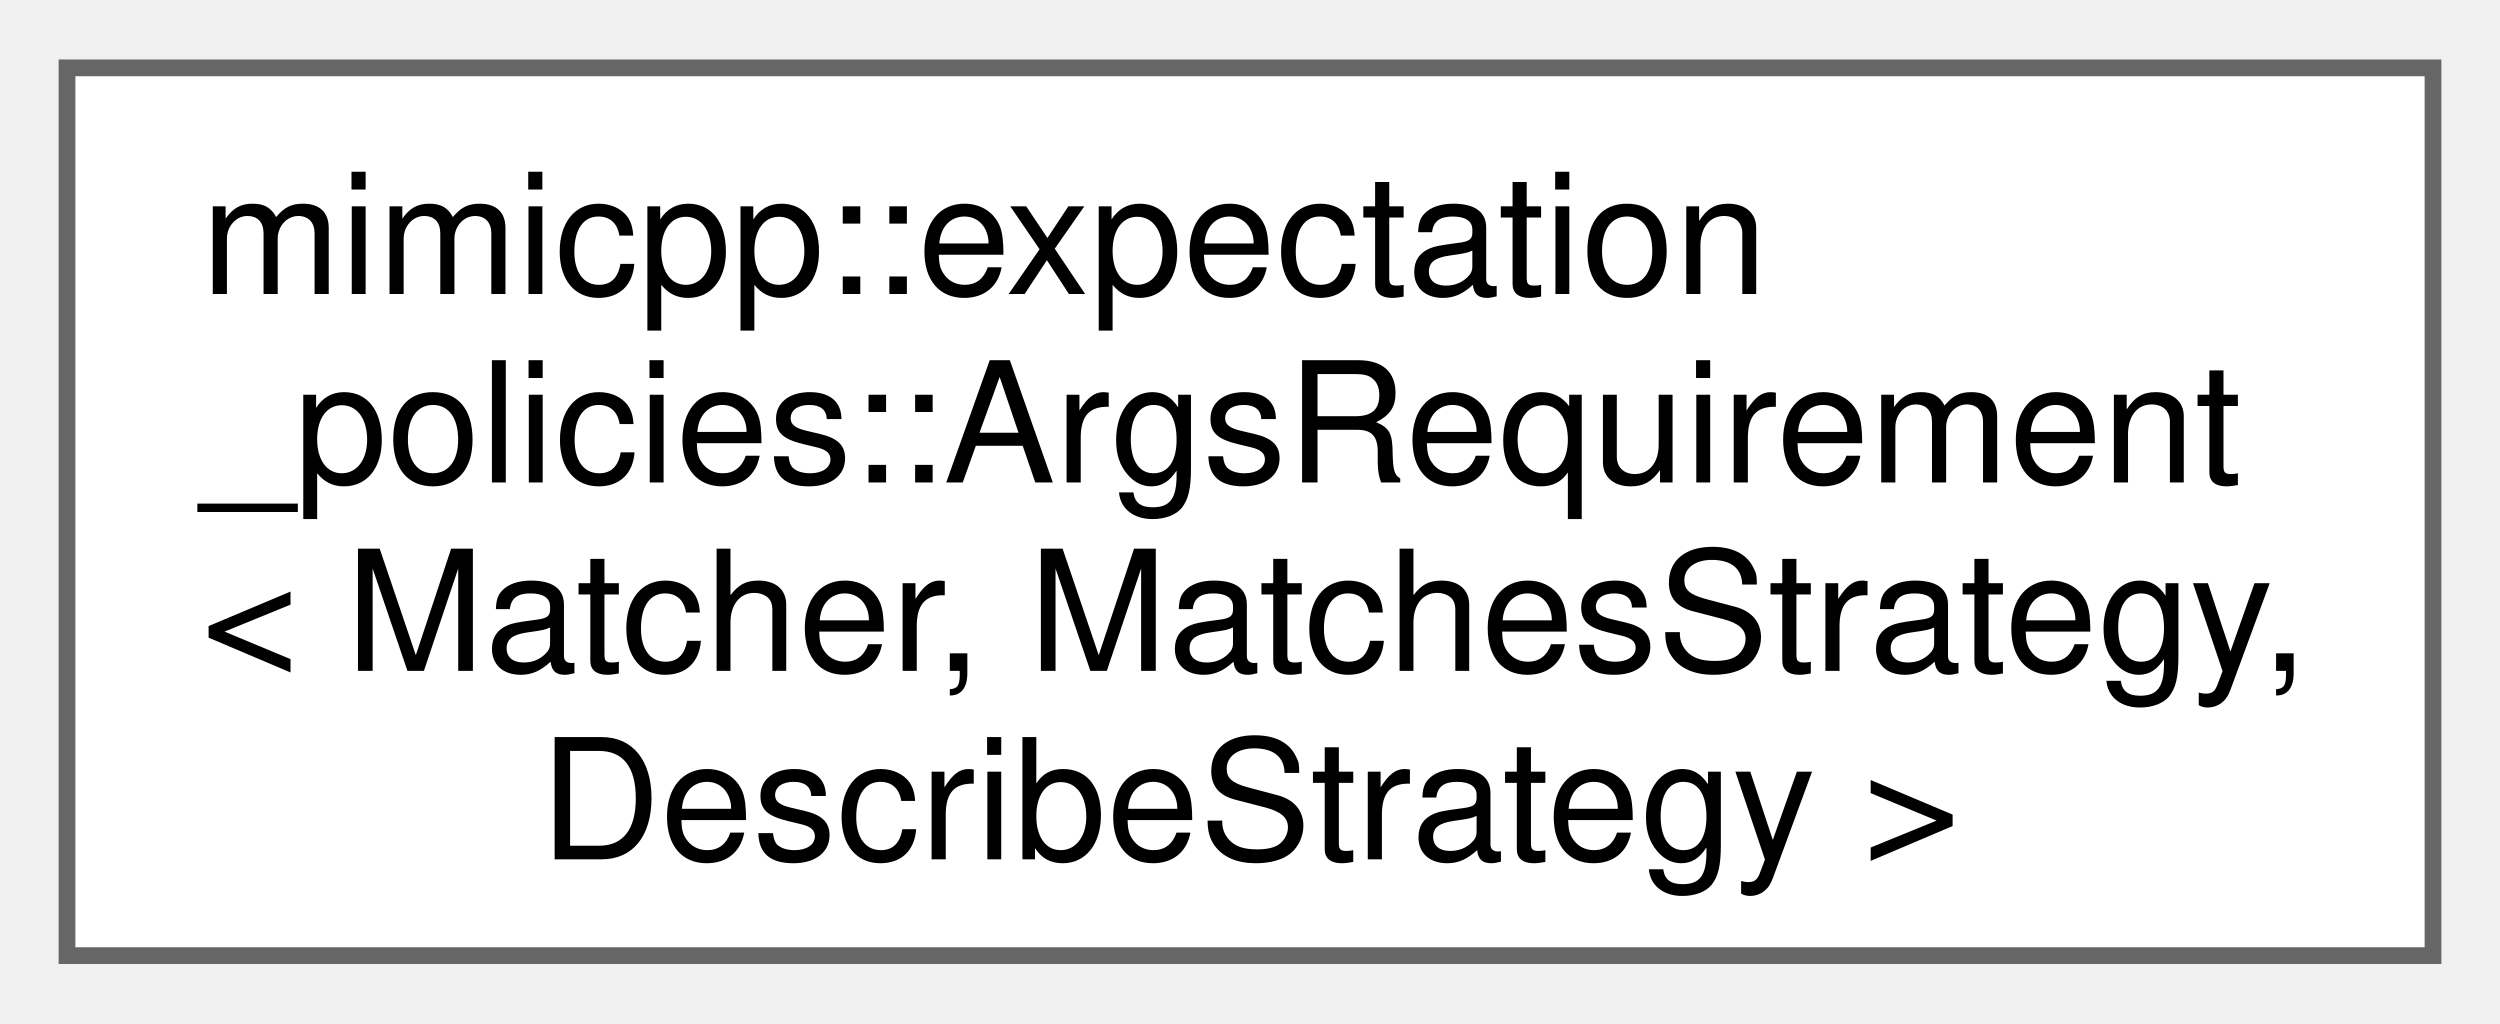
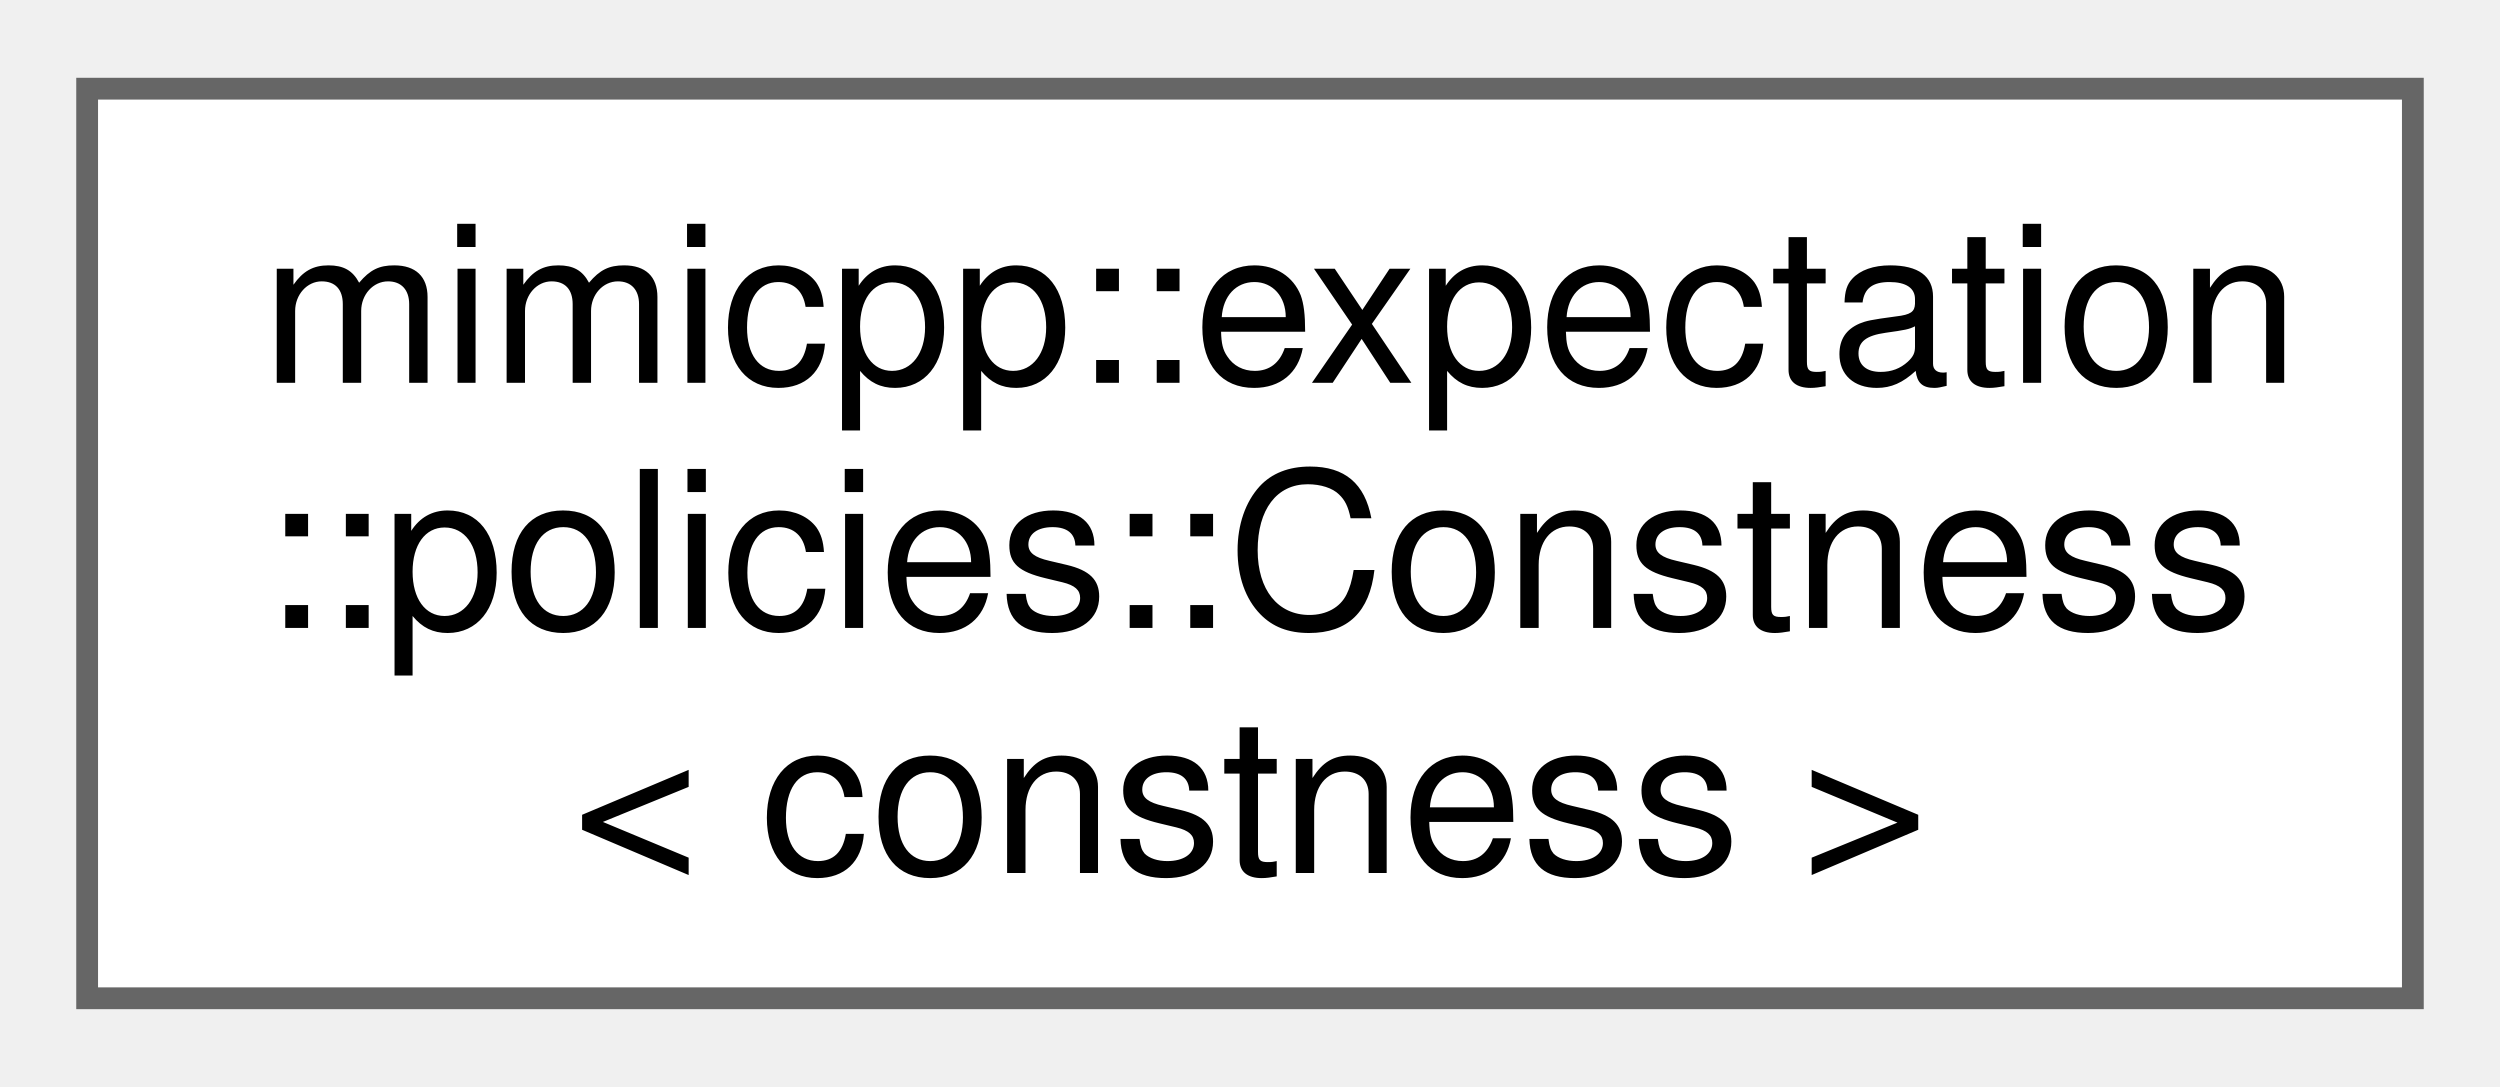
- <svg xmlns="http://www.w3.org/2000/svg" xmlns:xlink="http://www.w3.org/1999/xlink" width="149pt" height="61pt" viewBox="0.00 0.00 149.25 61.00">
-   <g id="graph0" class="graph" transform="scale(1 1) rotate(0) translate(4 57)">
+ <svg xmlns="http://www.w3.org/2000/svg" xmlns:xlink="http://www.w3.org/1999/xlink" width="115pt" height="50pt" viewBox="0.00 0.00 114.75 49.75">
+   <g id="graph0" class="graph" transform="scale(1 1) rotate(0) translate(4 45.75)">
    <g id="Node000000" class="node">
      <g id="a_Node000000">
-         <a xlink:href="d8/dbc/classmimicpp_1_1expectation__policies_1_1_args_requirement.html" target="_top" xlink:title=" ">
-           <polygon fill="white" stroke="#666666" points="141.25,-53 0,-53 0,0 141.25,0 141.25,-53" />
-           <text text-anchor="start" x="8" y="-39.5" font-family="Helvetica,sans-Serif" font-size="10.00">mimicpp::expectation</text>
-           <text text-anchor="start" x="8" y="-28.25" font-family="Helvetica,sans-Serif" font-size="10.00">_policies::ArgsRequirement</text>
-           <text text-anchor="start" x="8" y="-17" font-family="Helvetica,sans-Serif" font-size="10.00">&lt; Matcher, MatchesStrategy,</text>
-           <text text-anchor="middle" x="70.62" y="-5.75" font-family="Helvetica,sans-Serif" font-size="10.00"> DescribeStrategy &gt;</text>
+         <a xlink:href="d4/dbe/classmimicpp_1_1expectation_1_1policies_1_1_constness.html" target="_top" xlink:title=" ">
+           <polygon fill="white" stroke="#666666" points="106.75,-41.75 0,-41.75 0,0 106.75,0 106.75,-41.75" />
+           <text text-anchor="start" x="8" y="-28.25" font-family="Helvetica,sans-Serif" font-size="10.00">mimicpp::expectation</text>
+           <text text-anchor="start" x="8" y="-17" font-family="Helvetica,sans-Serif" font-size="10.00">::policies::Constness</text>
+           <text text-anchor="middle" x="53.38" y="-5.75" font-family="Helvetica,sans-Serif" font-size="10.00">&lt; constness &gt;</text>
        </a>
      </g>
    </g>
  </g>
</svg>
